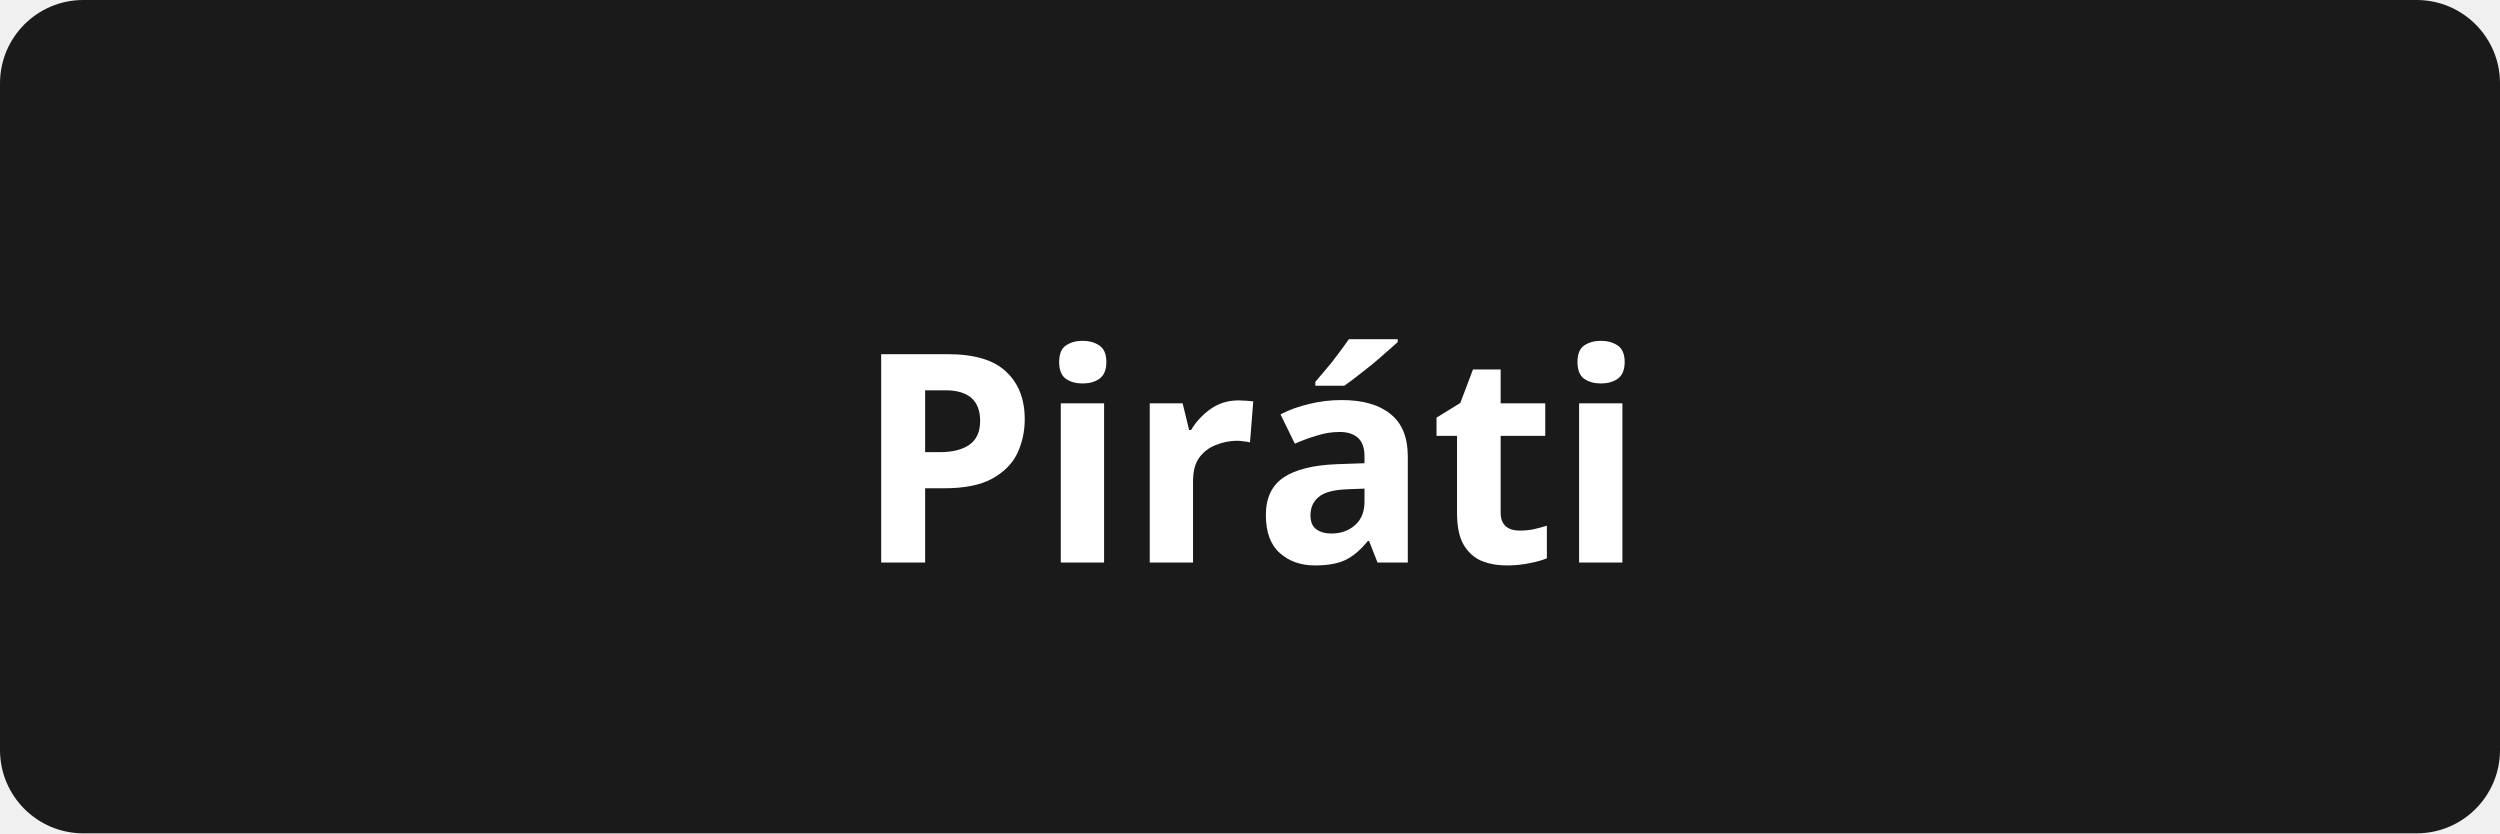
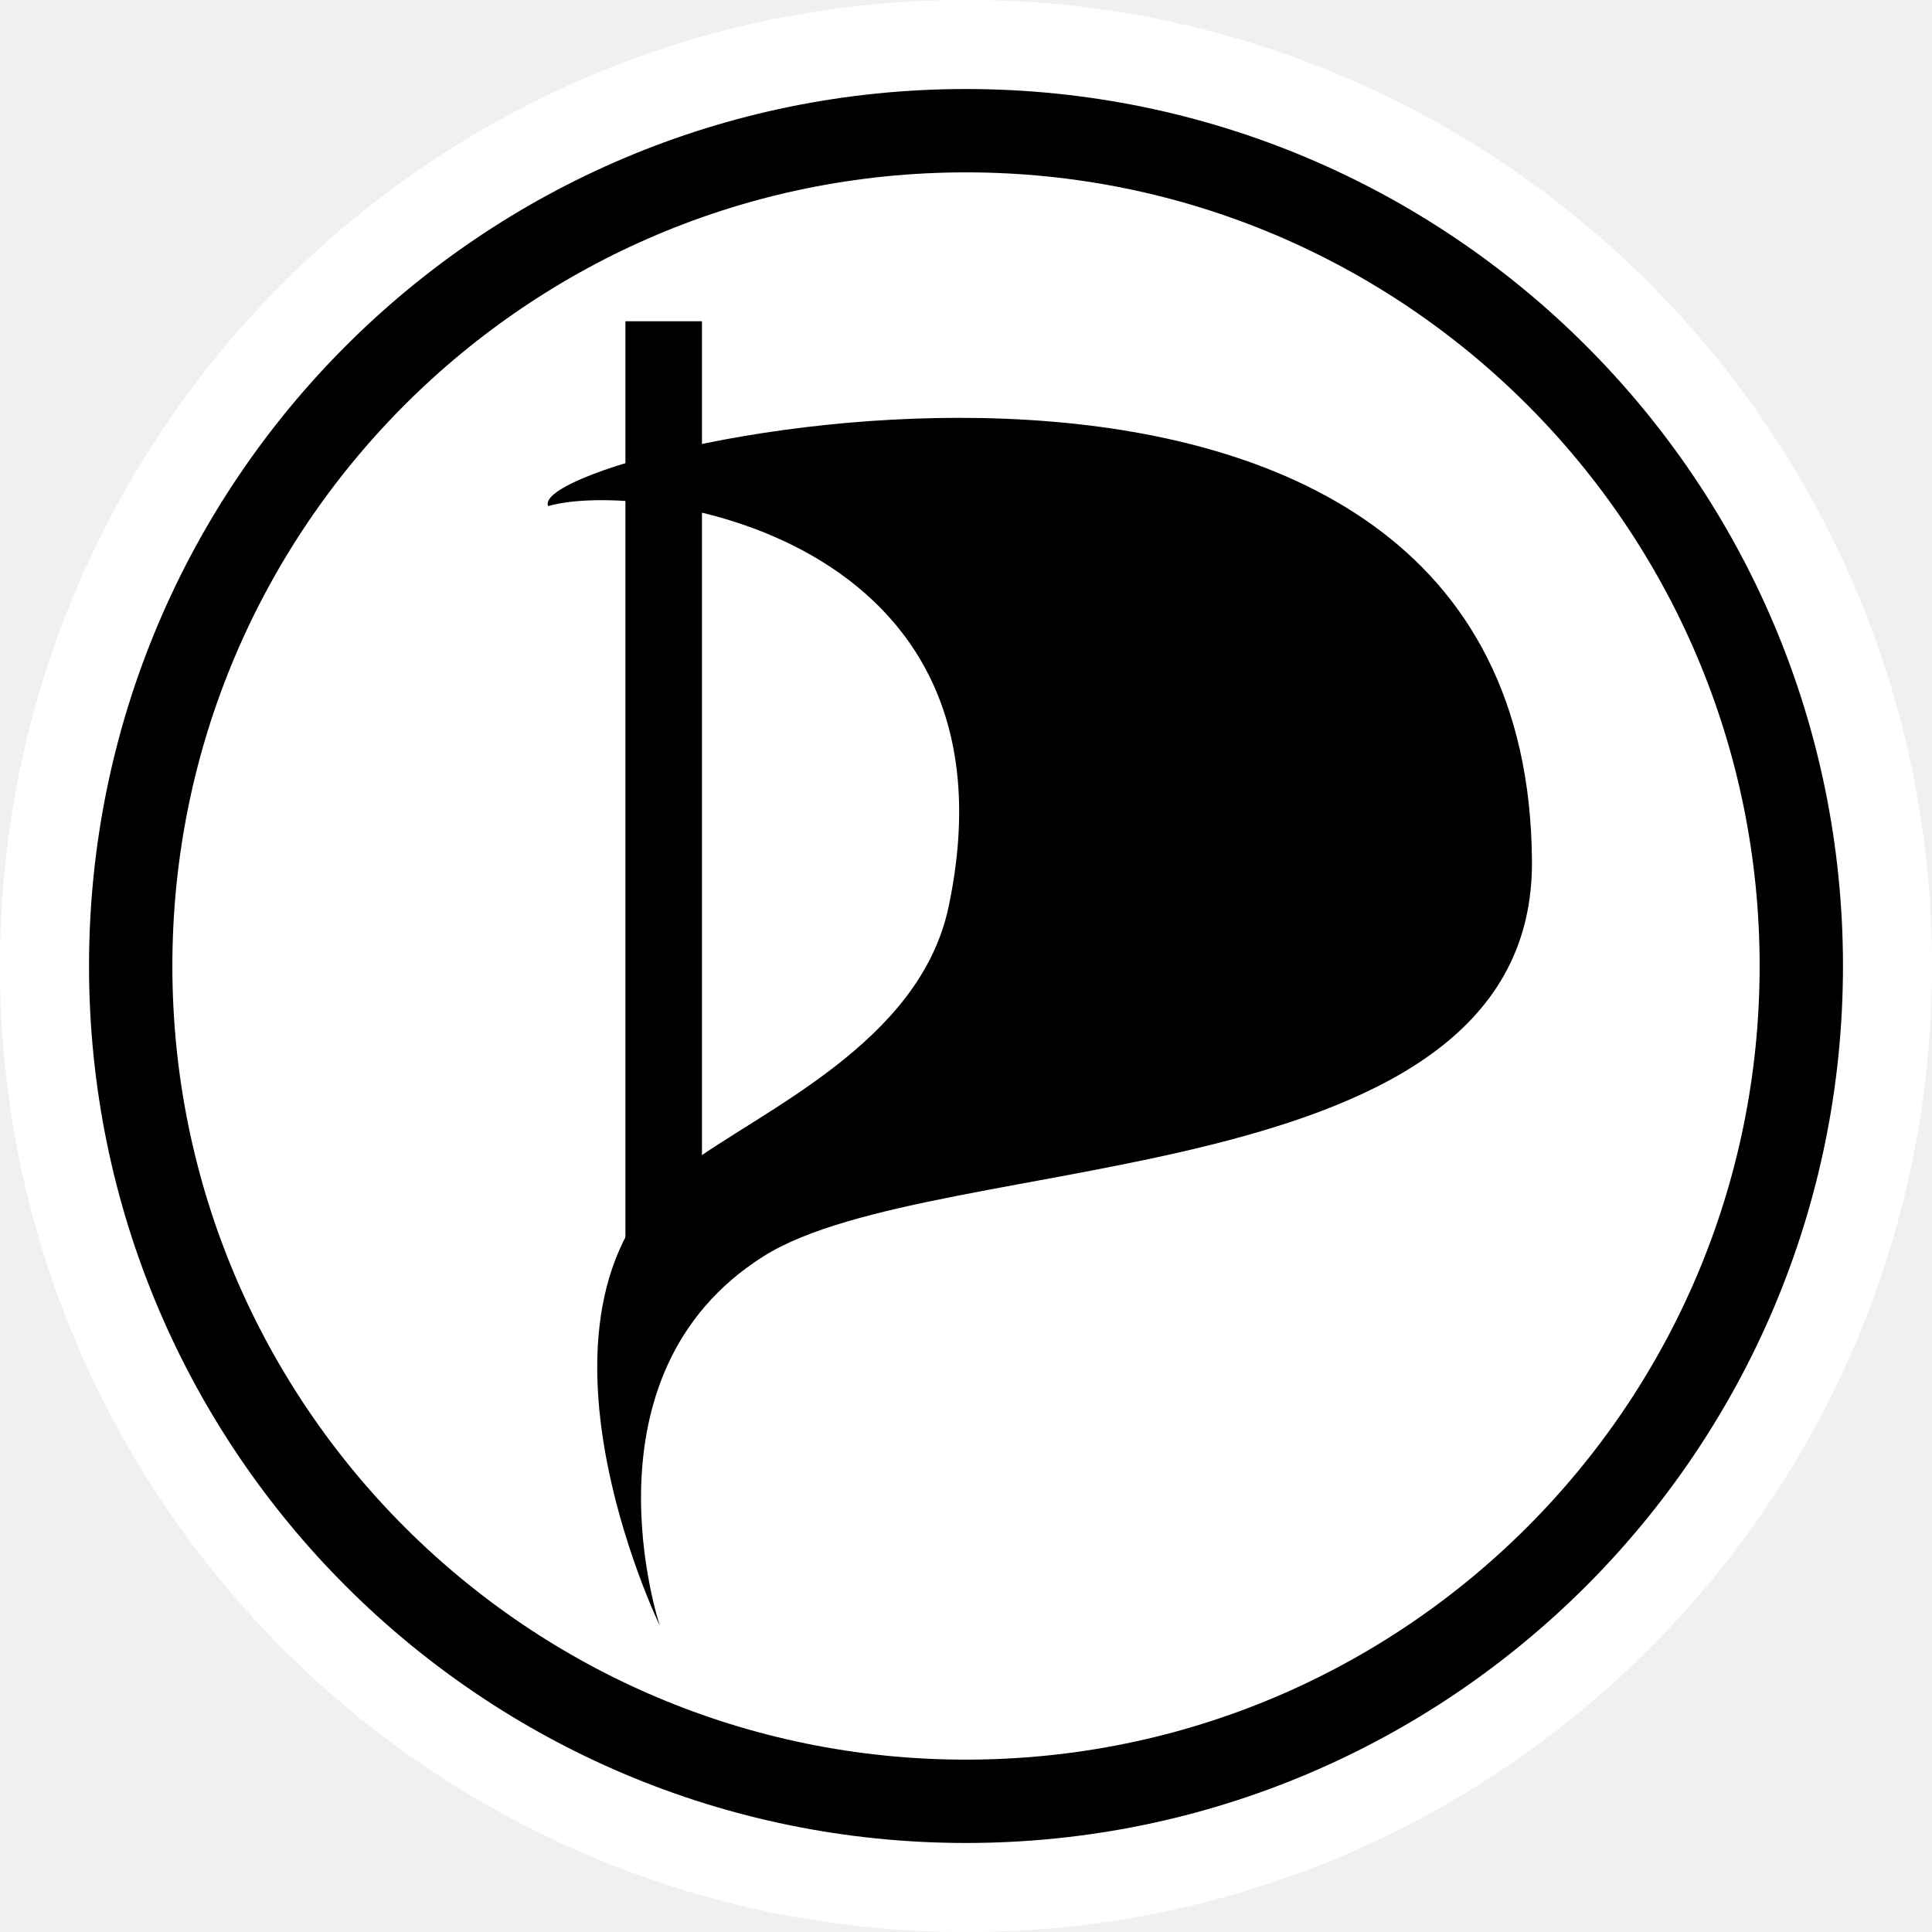
- <svg xmlns="http://www.w3.org/2000/svg" viewBox="0 0 120 40">
-   <rect width="120" height="40" rx="4" fill="#1a1a1a" />
-   <text x="60" y="27" font-family="system-ui,sans-serif" font-size="14" font-weight="bold" fill="white" text-anchor="middle">Piráti</text>
+ <svg xmlns="http://www.w3.org/2000/svg" version="1.1" id="svg2" x="0px" y="0px" viewBox="0 0 510 510" style="enable-background:new 0 0 510 510;" xml:space="preserve">
+   <style type="text/css">
+ 	.st0{fill:none;stroke:#FFFFFF;stroke-width:24.233;}
+ 	.st1{fill:#FFFFFF;stroke:#000000;stroke-width:22;}
+ </style>
+   <path id="path2827-0" class="st0" d="M255,497.9C120.9,497.9,12.1,389.1,12.1,255  C12.1,120.9,120.9,12.1,255,12.1S497.9,120.9,497.9,255C497.9,389.1,389.1,497.9,255,497.9L255,497.9z" />
+   <path id="path2827" class="st1" d="M255,475.5c-121.8,0-220.5-98.7-220.5-220.5  c0-121.8,98.7-220.5,220.5-220.5S475.5,133.2,475.5,255C475.5,376.7,376.8,475.5,255,475.5L255,475.5z" />
+   <path id="path8" d="M144.7,133.6c24.3-7.1,126.6,6.9,105.7,105.8c-7.6,36-49.4,53.6-69.6,68.7  c-47.9,35.9-6.6,121.1-6.6,121.1s-22.3-66.3,27.4-97.6c45.7-28.8,203.4-15.3,202.8-104.3C403.3,56.9,137.7,118.4,144.7,133.6  L144.7,133.6z" />
+   <rect id="rect10" x="165.1" y="84.8" width="20.2" height="250.6" />
</svg>
